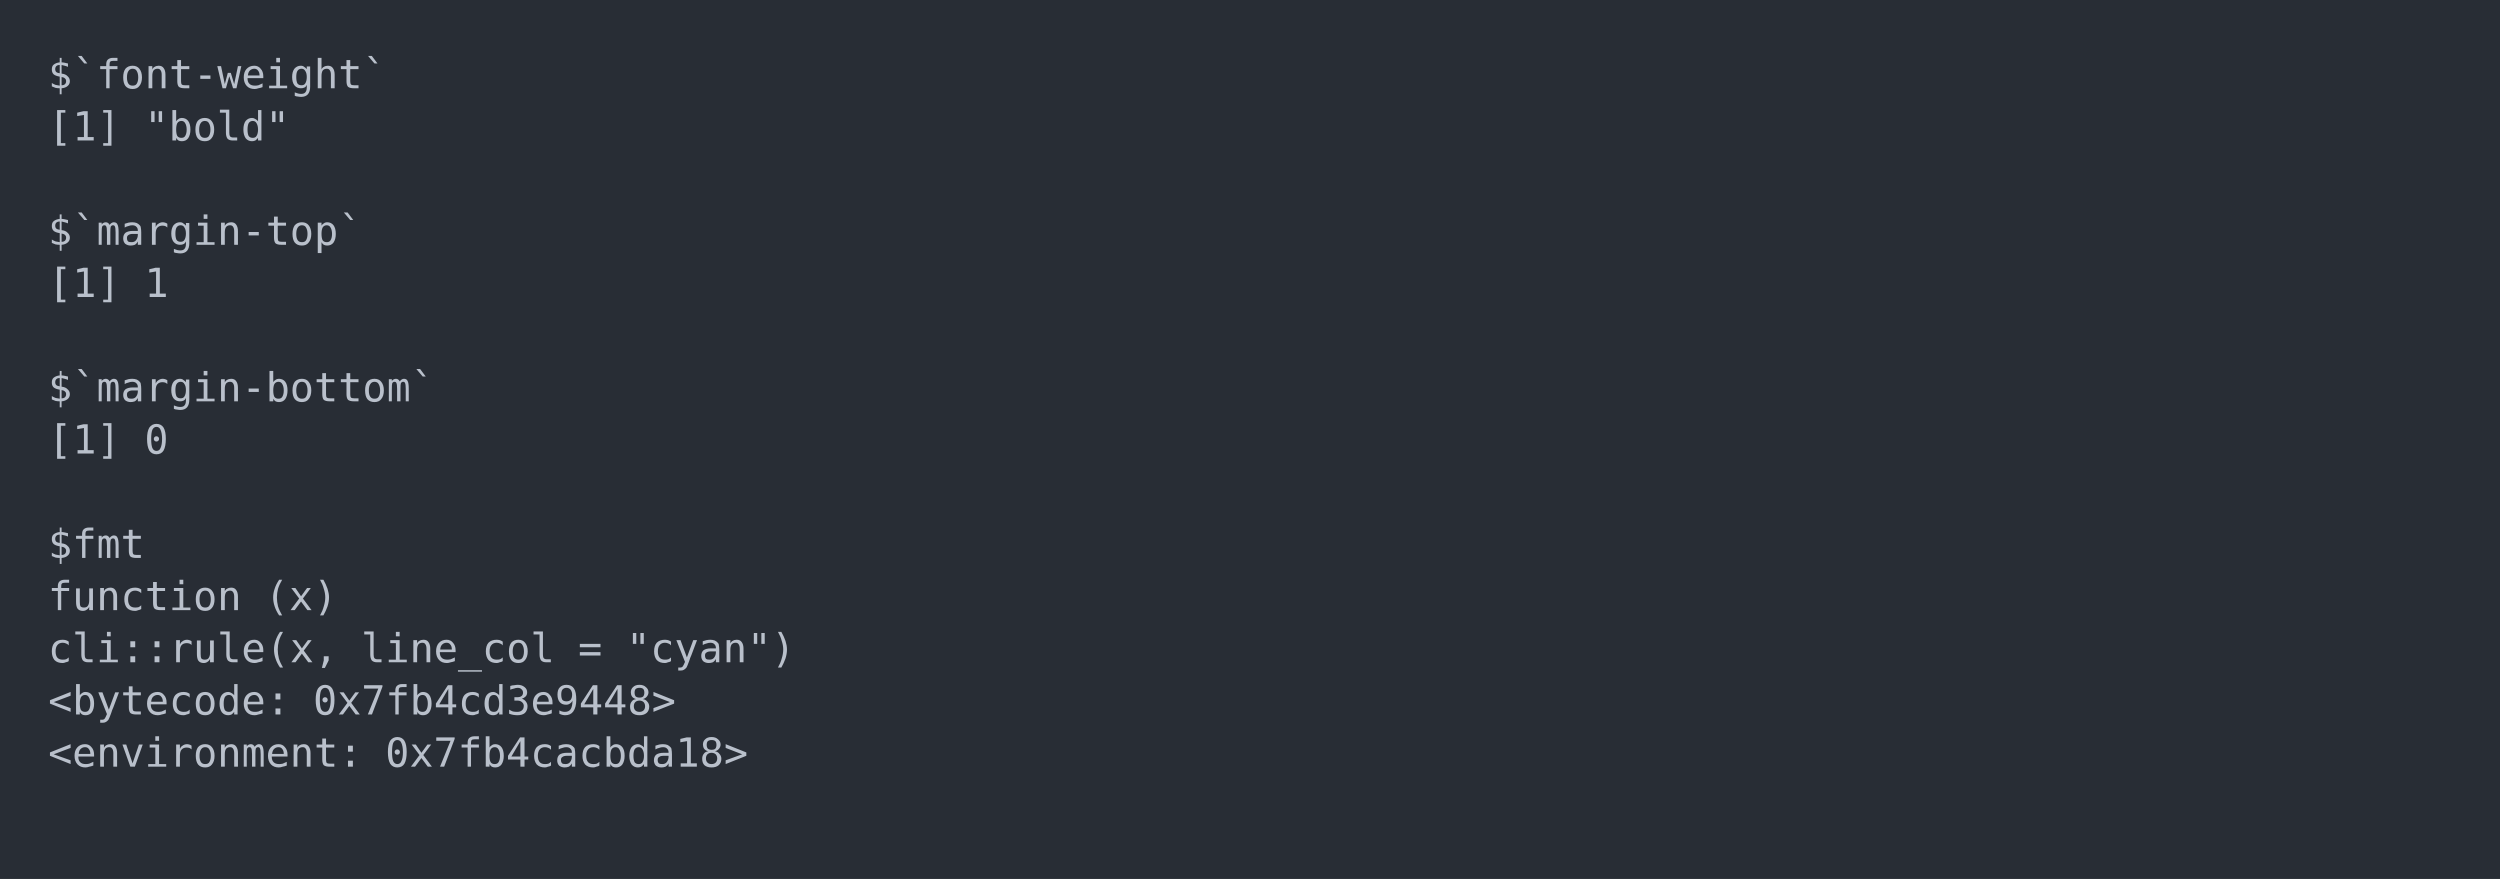
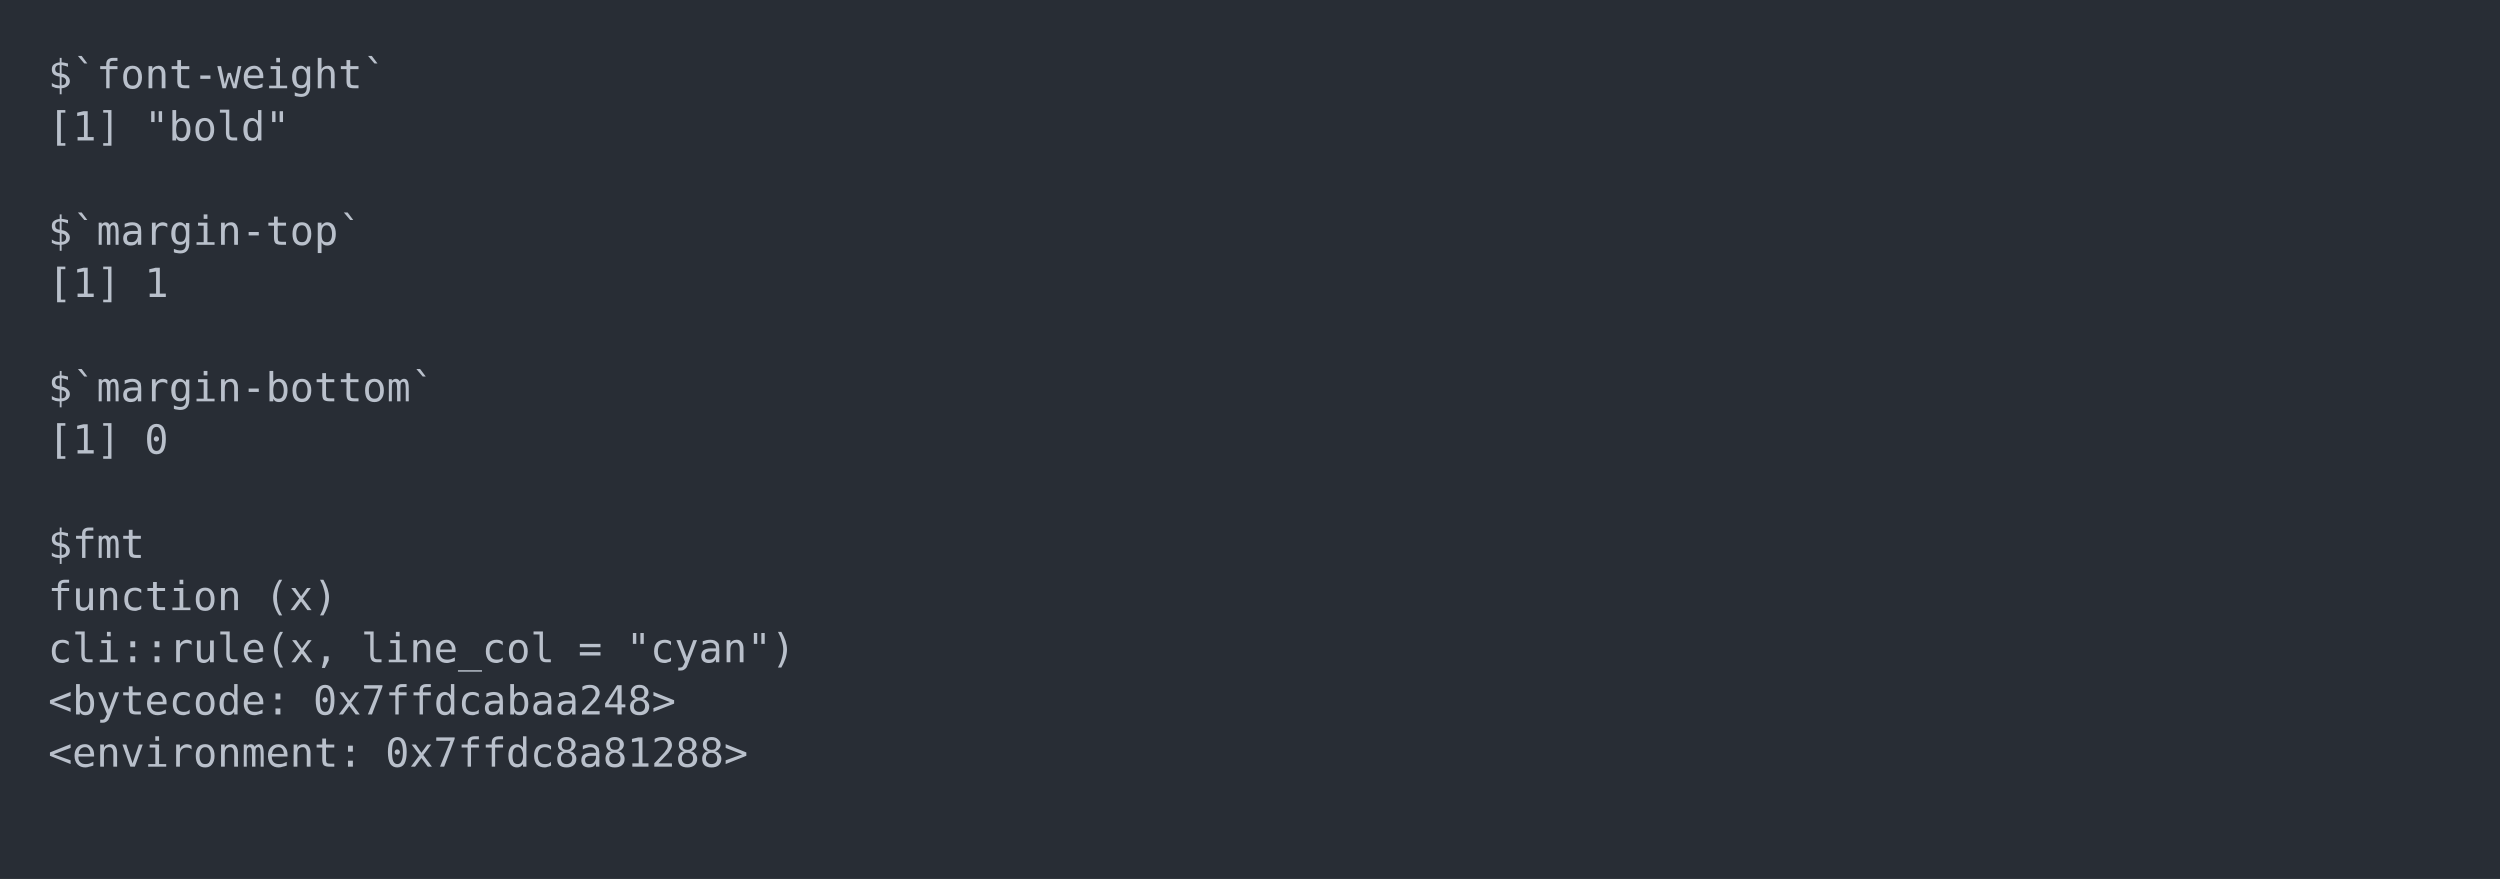
<svg xmlns="http://www.w3.org/2000/svg" xmlns:xlink="http://www.w3.org/1999/xlink" width="1040" height="365.65">
  <rect width="1040" height="365.65" rx="0" ry="0" class="a" />
  <svg height="325.65" viewBox="0 0 100 32.565" width="1000" x="20" y="20">
    <style>.a{fill:rgb(40,45,53)}.b{font-family:'Fira Code',Monaco,Consolas,Menlo,'Bitstream Vera Sans Mono','Powerline Symbols',monospace}.c{fill:transparent}.d{fill:rgb(185,192,203);white-space:pre}</style>
    <g font-family="'Fira Code',Monaco,Consolas,Menlo,'Bitstream Vera Sans Mono','Powerline Symbols',monospace" font-size="1.67" class="b">
      <defs>
        <symbol id="a">
          <rect height="16" width="100" x="0" y="0" class="c" />
        </symbol>
      </defs>
      <rect height="32.565" width="100" class="a" />
      <svg x="0" y="0" width="100">
        <svg x="0">
          <use xlink:href="#a" />
          <text x="0" y="1.67" class="d">$`font-weight`</text>
          <text x="0" y="3.841" class="d">[1]</text>
          <text x="4.008" y="3.841" class="d">"bold"</text>
          <text x="0" y="8.183" class="d">$`margin-top`</text>
          <text x="0" y="10.354" class="d">[1]</text>
          <text x="4.008" y="10.354" class="d">1</text>
          <text x="0" y="14.696" class="d">$`margin-bottom`</text>
          <text x="0" y="16.867" class="d">[1]</text>
          <text x="4.008" y="16.867" class="d">0</text>
          <text x="0" y="21.209" class="d">$fmt</text>
          <text x="0" y="23.38" class="d">function</text>
          <text x="9.018" y="23.38" class="d">(x)</text>
          <text x="0" y="25.551" class="d">cli::rule(x,</text>
          <text x="13.026" y="25.551" class="d">line_col</text>
          <text x="22.044" y="25.551" class="d">=</text>
          <text x="24.048" y="25.551" class="d">"cyan")</text>
          <text x="0" y="27.722" class="d">&lt;bytecode:</text>
-           <text x="11.022" y="27.722" class="d">0x7fb4cd3e9448&gt;</text>
+           <text x="11.022" y="27.722" class="d">0x7ffdcabaa248&gt;</text>
          <text x="0" y="29.893" class="d">&lt;environment:</text>
-           <text x="14.028" y="29.893" class="d">0x7fb4cacbda18&gt;</text>
+           <text x="14.028" y="29.893" class="d">0x7ffdc8a81288&gt;</text>
        </svg>
      </svg>
    </g>
  </svg>
</svg>
